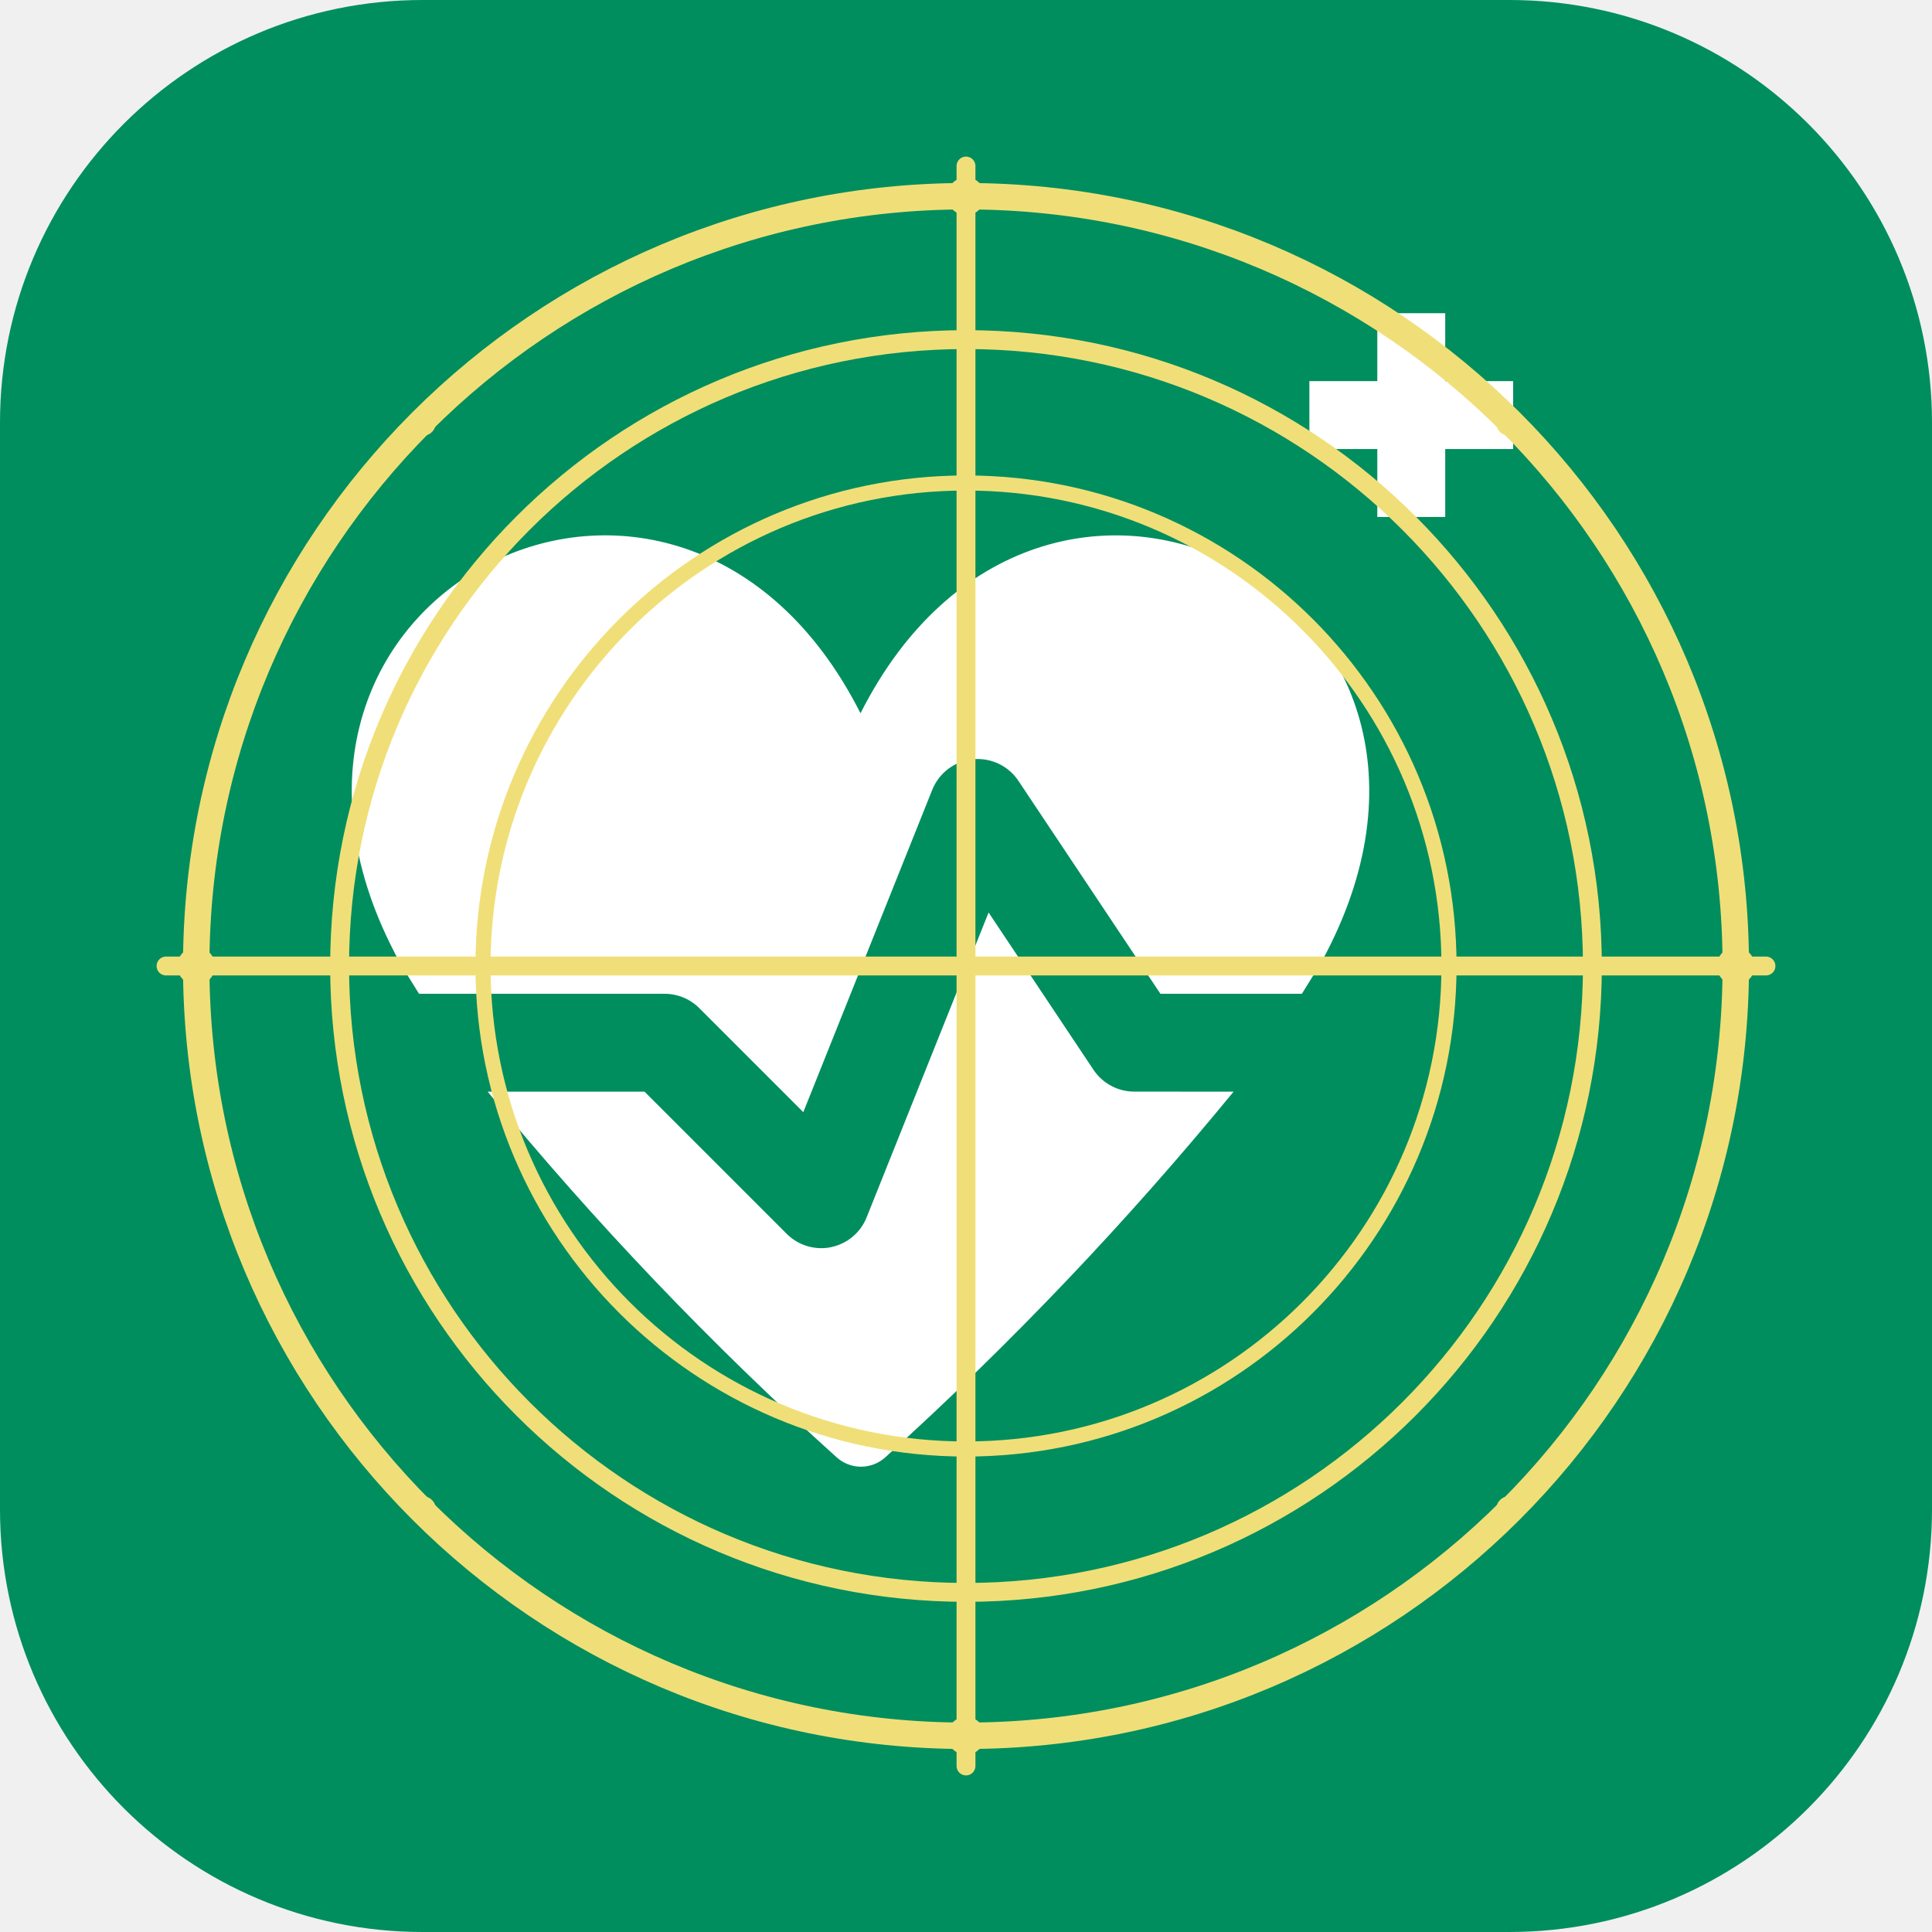
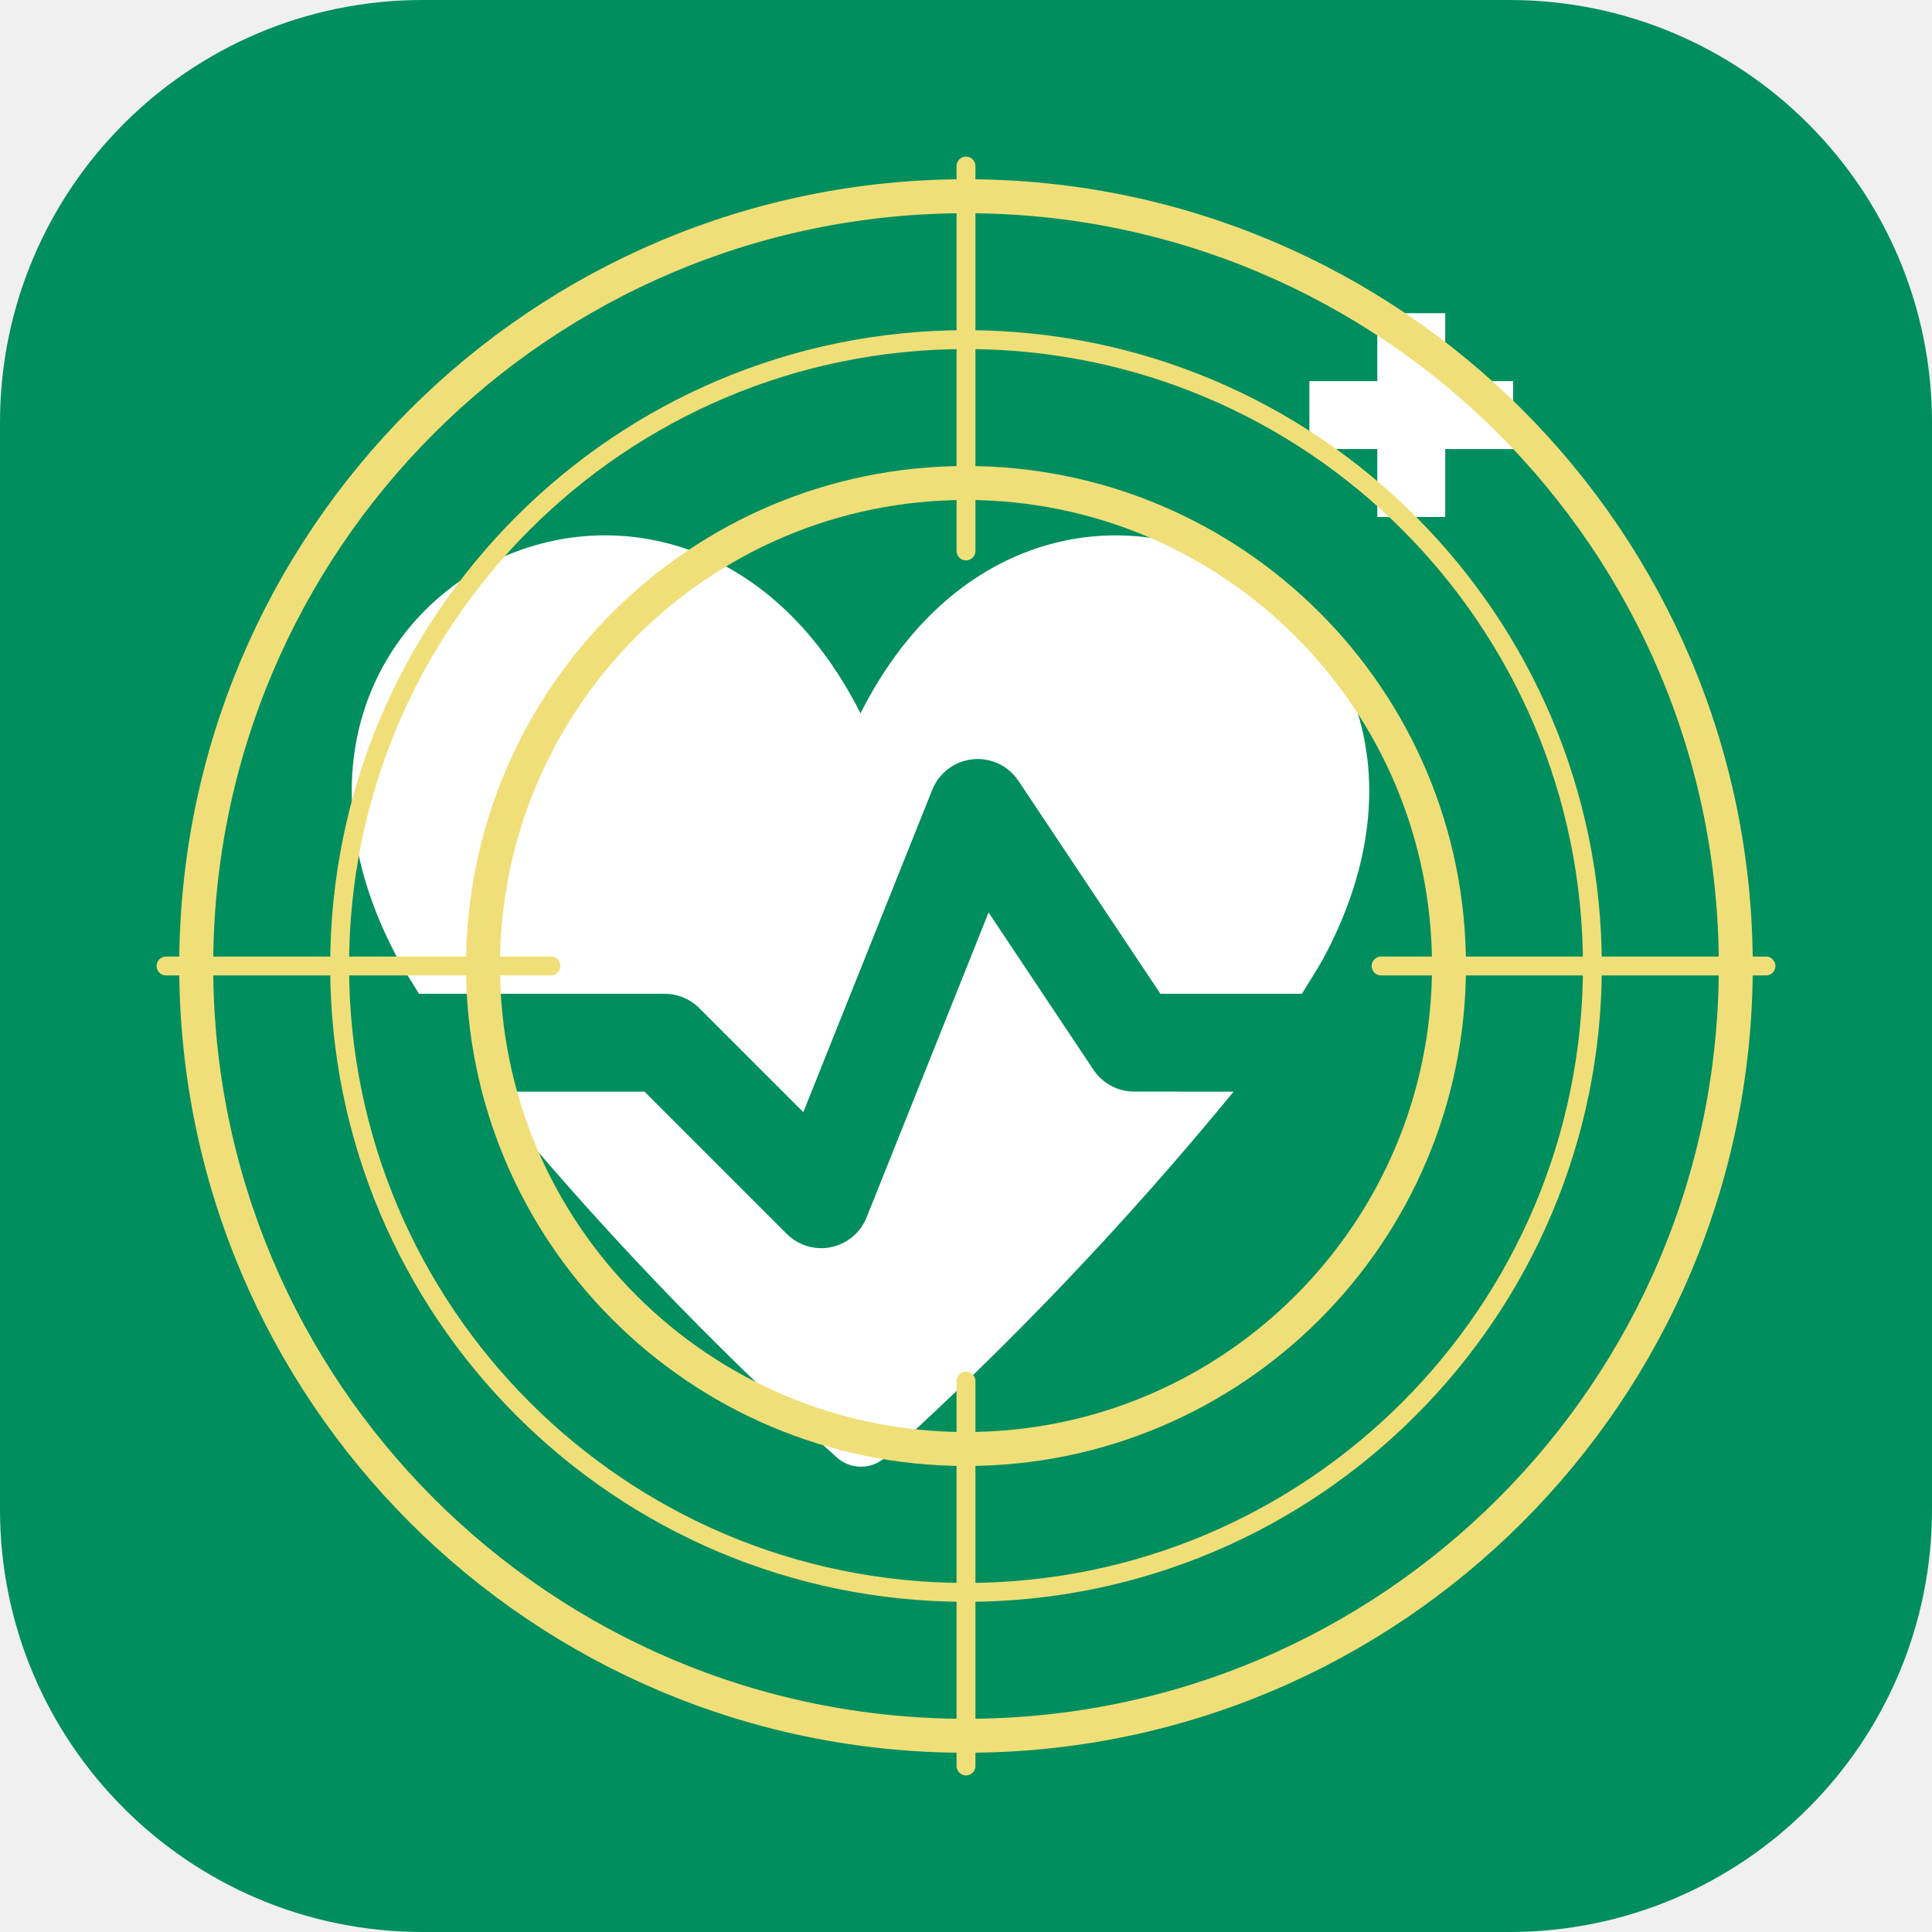
<svg xmlns="http://www.w3.org/2000/svg" width="512" height="512" viewBox="0 0 512 512" role="img" aria-labelledby="title">
  <rect width="512" height="512" rx="112" fill="#008E5E" />
  <g transform="translate(228 266) scale(1.44) translate(-256 -220)">
    <path fill="#fff" d="M1.55 7.338c-2.387-4.596 3.63-7.661 5.952-3.064 2.321-4.596 8.339-1.532 5.952 3.064-.087.167-.203.346-.311.521h-1.808l-1.815-2.722c-.063-.095-.151-.17-.254-.219-.103-.048-.217-.068-.331-.056-.113.012-.221.054-.312.123-.091.069-.161.161-.204.267l-1.648 4.12-1.33-1.33c-.117-.117-.276-.183-.442-.183h-3.139c-.109-.176-.225-.354-.311-.521zm9.45 1.771c-.103-0-.204-.025-.295-.074-.091-.049-.168-.119-.225-.204l-1.341-2.011-1.559 3.897c-.038.096-.1.181-.179.247-.079.066-.174.112-.275.133-.041.009-.083.013-.125.013-.166 0-.325-.066-.442-.183l-1.817-1.817h-2.005c1.366 1.668 2.857 3.23 4.46 4.673.085.077.196.12.311.12s.226-.043.311-.12c1.598-1.445 3.085-3.007 4.451-4.673z" transform="translate(148 105) scale(14.4)" />
  </g>
  <path d="M365 83h18v18h18v18h-18v18h-18v-18h-18v-18h18Z" fill="#fff" />
  <g fill="none" stroke="#f0df78" stroke-linecap="round">
-     <path d="M44 256h424 M256 44v424" stroke-width="5" />
-     <circle cx="256" cy="256" r="204" stroke-width="7" />
+     <path d="M44 256h102 M366 256h102 M256 44v102 M256 366v102" stroke-width="5" />
+     <circle cx="256" cy="256" r="204" stroke-width="9" />
    <circle cx="256" cy="256" r="166" stroke-width="5" />
-     <circle cx="256" cy="256" r="128" stroke-width="4" />
+     <circle cx="256" cy="256" r="128" stroke-width="9" />
  </g>
  <g fill="#f0df78">
    <circle cx="256" cy="52" r="5" />
    <circle cx="460" cy="256" r="5" />
    <circle cx="256" cy="460" r="5" />
    <circle cx="52" cy="256" r="5" />
    <circle cx="112" cy="112" r="3.5" />
    <circle cx="400" cy="112" r="3.5" />
    <circle cx="112" cy="400" r="3.5" />
    <circle cx="400" cy="400" r="3.5" />
  </g>
</svg>
